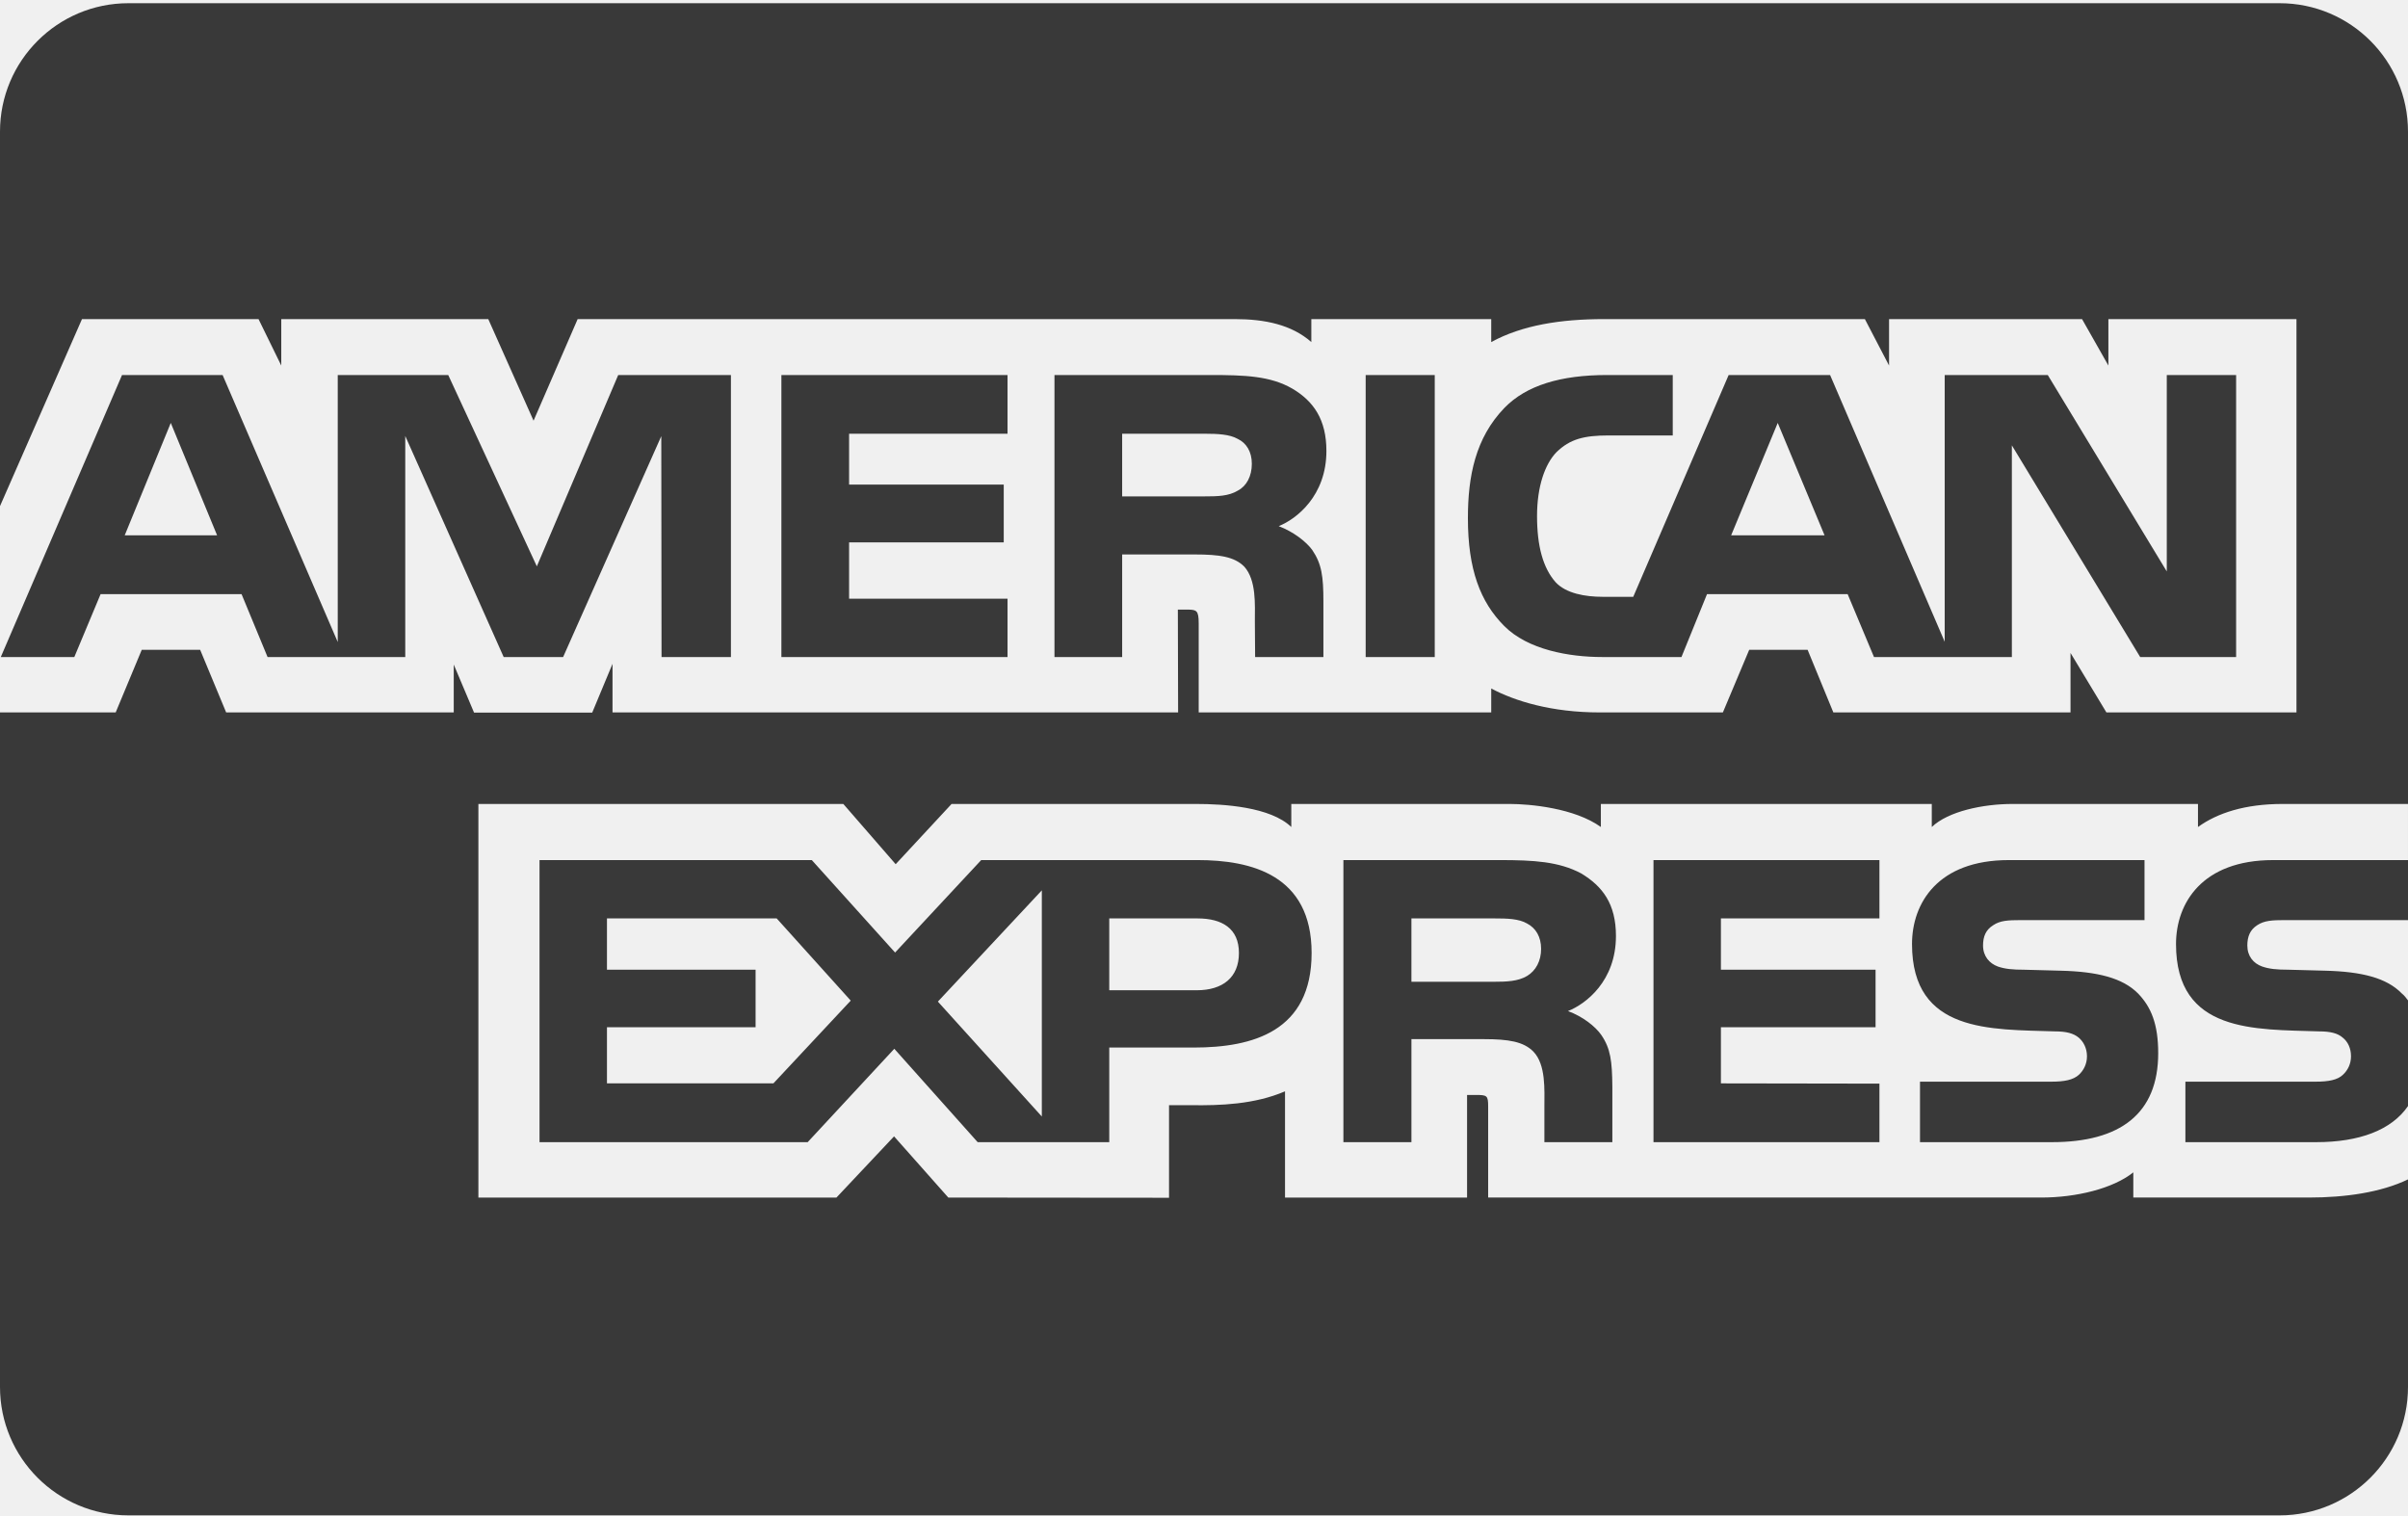
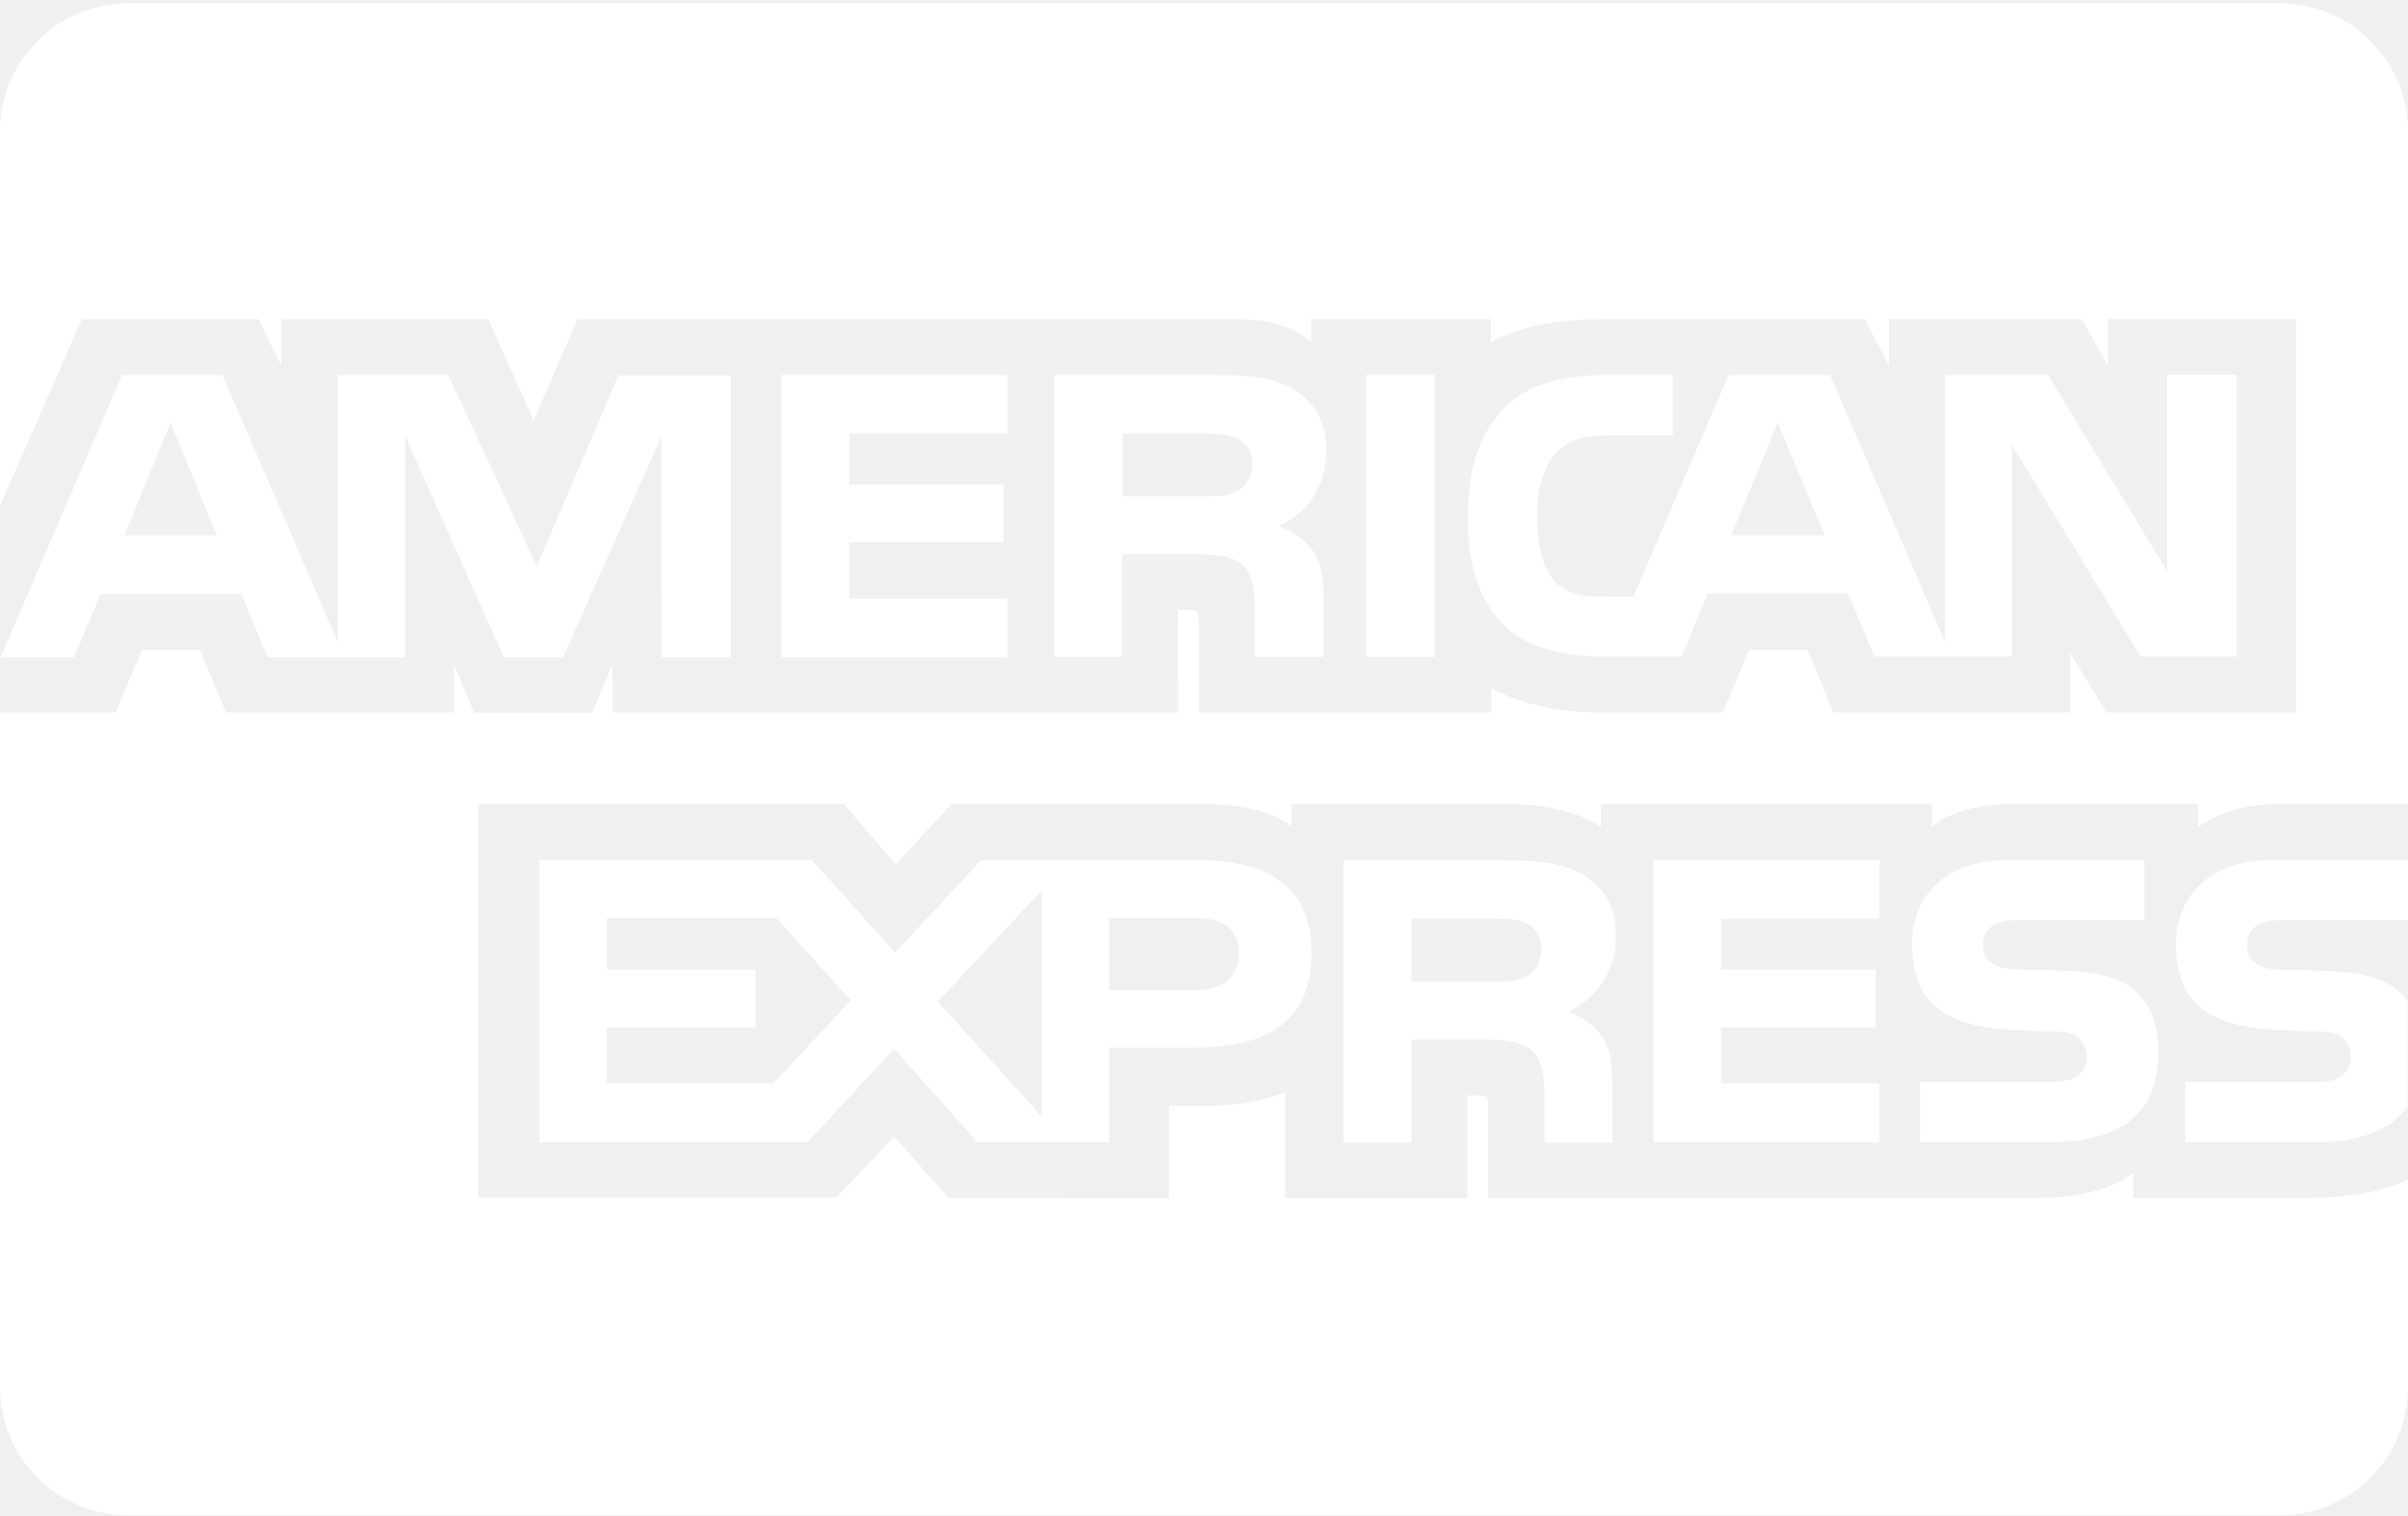
- <svg xmlns="http://www.w3.org/2000/svg" width="750px" height="472px" viewBox="0 0 750 472" version="1.1">
-   <defs />
-   <g id="Page-1" stroke="none" stroke-width="1" fill="none" fill-rule="evenodd">
-     <g id="Amex" fill="#393939">
-       <path d="M0,41.005 C0,18.911 17.914,1 39.992,1 L710.008,1 C732.095,1 750,18.906 750,41.005 L750,431.995 C750,454.089 732.086,472 710.008,472 L39.992,472 C17.905,472 0,454.094 0,431.995 L0,41.005 Z M0.003,221.906 L36.029,221.906 L44.152,202.395 L62.338,202.395 L70.44,221.906 L141.324,221.906 L141.324,206.989 L147.652,221.97 L184.449,221.97 L190.777,206.767 L190.777,221.906 L366.938,221.906 L366.856,189.879 L370.264,189.879 C372.651,189.961 373.348,190.181 373.348,194.105 L373.348,221.906 L464.459,221.906 L464.459,214.45 C471.808,218.372 483.238,221.906 498.279,221.906 L536.61,221.906 L544.813,202.395 L562.999,202.395 L571.021,221.906 L644.885,221.906 L644.885,203.373 L656.071,221.906 L715.262,221.906 L715.262,99.392 L656.683,99.392 L656.683,113.861 L648.48,99.392 L588.372,99.392 L588.372,113.861 L580.839,99.392 L499.647,99.392 C486.056,99.392 474.109,101.281 464.459,106.546 L464.459,99.392 L408.429,99.392 L408.429,106.546 C402.288,101.119 393.92,99.392 384.616,99.392 L179.918,99.392 L166.184,131.035 L152.079,99.392 L87.604,99.392 L87.604,113.861 L80.522,99.392 L25.535,99.392 L0,157.642 L0,221.906 L0.003,221.906 L0.003,221.906 Z M227.66,204.652 L206.044,204.652 L205.964,135.855 L175.39,204.652 L156.876,204.652 L126.222,135.794 L126.222,204.652 L83.337,204.652 L75.235,185.059 L31.333,185.059 L23.148,204.652 L0.247,204.652 L38.006,116.81 L69.333,116.81 L105.194,199.979 L105.194,116.81 L139.608,116.81 L167.203,176.4 L192.551,116.81 L227.657,116.81 L227.657,204.652 L227.66,204.652 L227.66,204.652 Z M67.622,166.748 L53.191,131.729 L38.841,166.748 L67.622,166.748 L67.622,166.748 Z M313.811,204.652 L243.374,204.652 L243.374,116.81 L313.811,116.81 L313.811,135.102 L264.46,135.102 L264.46,150.936 L312.627,150.936 L312.627,168.942 L264.46,168.942 L264.46,186.485 L313.811,186.485 L313.811,204.652 L313.811,204.652 L313.811,204.652 Z M413.126,140.468 C413.126,154.473 403.738,161.709 398.268,163.881 C402.882,165.63 406.822,168.719 408.698,171.279 C411.675,175.648 412.189,179.551 412.189,187.396 L412.189,204.652 L390.922,204.652 L390.842,193.575 C390.842,188.289 391.35,180.687 387.513,176.461 C384.432,173.372 379.736,172.702 372.145,172.702 L349.51,172.702 L349.51,204.652 L328.427,204.652 L328.427,116.81 L376.924,116.81 C387.7,116.81 395.639,117.093 402.456,121.017 C409.126,124.941 413.126,130.67 413.126,140.468 L413.126,140.468 Z M385.552,152.804 C382.655,154.555 379.228,154.613 375.122,154.613 L349.508,154.613 L349.508,135.102 L375.471,135.102 C379.145,135.102 382.98,135.267 385.47,136.687 C388.205,137.966 389.897,140.69 389.897,144.452 C389.897,148.292 388.288,151.381 385.552,152.804 L385.552,152.804 Z M446.869,204.652 L425.354,204.652 L425.354,116.81 L446.869,116.81 L446.869,204.652 L446.869,204.652 Z M696.466,204.652 L666.586,204.652 L626.619,138.722 L626.619,204.652 L583.678,204.652 L575.472,185.059 L531.672,185.059 L523.711,204.652 L499.038,204.652 C488.789,204.652 475.812,202.395 468.463,194.937 C461.053,187.478 457.198,177.375 457.198,161.401 C457.198,148.374 459.502,136.464 468.564,127.053 C475.381,120.042 486.056,116.81 500.586,116.81 L520.999,116.81 L520.999,135.632 L501.015,135.632 C493.32,135.632 488.975,136.771 484.79,140.836 C481.195,144.535 478.728,151.527 478.728,160.734 C478.728,170.145 480.607,176.93 484.526,181.363 C487.772,184.839 493.671,185.894 499.221,185.894 L508.691,185.894 L538.408,116.813 L570.002,116.813 L605.701,199.899 L605.701,116.813 L637.805,116.813 L674.869,177.99 L674.869,116.813 L696.466,116.813 L696.466,204.652 L696.466,204.652 Z M568.286,166.748 L553.694,131.729 L539.183,166.748 L568.286,166.748 Z M750,344.518 C744.878,351.977 734.898,355.758 721.387,355.758 L680.667,355.758 L680.667,336.917 L721.222,336.917 C725.245,336.917 728.06,336.39 729.755,334.742 C731.223,333.382 732.248,331.408 732.248,329.011 C732.248,326.451 731.223,324.419 729.672,323.2 C728.142,321.86 725.915,321.25 722.243,321.25 C702.445,320.58 677.745,321.86 677.745,294.055 C677.745,281.311 685.871,267.897 707.998,267.897 L749.997,267.897 L749.997,250.415 L710.975,250.415 C699.199,250.415 690.645,253.224 684.586,257.59 L684.586,250.415 L626.867,250.415 C617.637,250.415 606.802,252.694 601.678,257.59 L601.678,250.415 L498.607,250.415 L498.607,257.59 C490.404,251.697 476.563,250.415 470.174,250.415 L402.187,250.415 L402.187,257.59 C395.698,251.332 381.266,250.415 372.47,250.415 L296.381,250.415 L278.969,269.179 L262.662,250.415 L149.001,250.415 L149.001,373.014 L260.522,373.014 L278.464,353.953 L295.364,373.014 L364.107,373.075 L364.107,344.235 L370.865,344.235 C379.986,344.375 390.744,344.01 400.234,339.924 L400.234,373.011 L456.934,373.011 L456.934,341.058 L459.67,341.058 C463.16,341.058 463.504,341.201 463.504,344.675 L463.504,373.009 L635.748,373.009 C646.684,373.009 658.115,370.221 664.444,365.163 L664.444,373.009 L719.08,373.009 C730.449,373.009 741.552,371.422 750,367.357 L750,344.518 Z M408.517,296.84 C408.517,321.248 390.23,326.287 371.799,326.287 L345.49,326.287 L345.49,355.758 L304.507,355.758 L278.543,326.671 L251.561,355.758 L168.041,355.758 L168.041,267.894 L252.846,267.894 L278.788,296.694 L305.608,267.894 L372.983,267.894 C389.716,267.894 408.517,272.507 408.517,296.84 Z M240.886,337.447 L189.045,337.447 L189.045,319.965 L235.336,319.965 L235.336,302.038 L189.045,302.038 L189.045,286.064 L241.908,286.064 L264.971,311.669 L240.886,337.447 Z M324.489,347.767 L292.116,311.977 L324.489,277.324 L324.489,347.767 Z M372.738,308.442 L345.49,308.442 L345.49,286.067 L372.983,286.067 C380.596,286.067 385.88,289.156 385.88,296.84 C385.88,304.439 380.84,308.442 372.738,308.442 Z M514.999,267.894 L585.373,267.894 L585.373,286.064 L535.998,286.064 L535.998,302.038 L584.168,302.038 L584.168,319.965 L535.998,319.965 L535.998,337.447 L585.373,337.526 L585.373,355.758 L514.999,355.758 L514.999,267.894 L514.999,267.894 Z M488.363,314.926 C493.056,316.651 496.893,319.743 498.692,322.302 C501.669,326.592 502.1,330.595 502.185,338.34 L502.185,355.758 L481.017,355.758 L481.017,344.765 C481.017,339.479 481.527,331.652 477.608,327.567 C474.527,324.419 469.831,323.667 462.139,323.667 L439.605,323.667 L439.605,355.758 L418.418,355.758 L418.418,267.894 L467.098,267.894 C477.773,267.894 485.548,268.363 492.468,272.04 C499.123,276.044 503.308,281.528 503.308,291.552 C503.306,305.576 493.913,312.732 488.363,314.926 Z M475.629,303.991 C472.808,305.658 469.32,305.801 465.217,305.801 L439.602,305.801 L439.602,286.067 L465.566,286.067 C469.32,286.067 473.077,286.147 475.629,287.654 C478.361,289.077 479.995,291.798 479.995,295.558 C479.995,299.317 478.361,302.346 475.629,303.991 Z M665.892,309.417 C669.997,313.649 672.198,318.99 672.198,328.033 C672.198,346.935 660.339,355.758 639.074,355.758 L598.006,355.758 L598.006,336.917 L638.909,336.917 C642.908,336.917 645.745,336.39 647.522,334.742 C648.972,333.382 650.013,331.408 650.013,329.011 C650.013,326.451 648.887,324.419 647.44,323.2 C645.827,321.86 643.603,321.25 639.931,321.25 C620.212,320.58 595.518,321.86 595.518,294.055 C595.518,281.311 603.559,267.897 625.664,267.897 L667.935,267.897 L667.935,286.597 L629.256,286.597 C625.422,286.597 622.929,286.74 620.808,288.184 C618.499,289.607 617.642,291.719 617.642,294.506 C617.642,297.82 619.603,300.075 622.256,301.05 C624.48,301.821 626.87,302.046 630.462,302.046 L641.812,302.351 C653.259,302.629 661.116,304.601 665.892,309.417 Z M750,286.592 L711.571,286.592 C707.734,286.592 705.185,286.735 703.038,288.179 C700.814,289.602 699.957,291.713 699.957,294.501 C699.957,297.815 701.836,300.07 704.568,301.045 C706.792,301.816 709.182,302.041 712.694,302.041 L724.122,302.346 C735.653,302.629 743.351,304.603 748.044,309.417 C748.898,310.088 749.412,310.84 750,311.593 L750,286.592 Z" id="American" />
+ <svg xmlns="http://www.w3.org/2000/svg" version="1.1" id="Layer_1" x="0px" y="0px" viewBox="0 0 750 472" style="enable-background:new 0 0 750 472;" xml:space="preserve">
+   <style type="text/css">
+ 	.st0{fill:#FFFFFF;}
+ </style>
+   <g id="Page-1">
+     <g id="Amex">
+       <g>
+         <path class="st0" d="M503.3,291.6c0-10-4.2-15.5-10.8-19.5c-6.9-3.7-14.7-4.1-25.4-4.1h-48.7v87.9h21.2v-32.1h22.5     c7.7,0,12.4,0.8,15.5,3.9c3.9,4.1,3.4,11.9,3.4,17.2v11h21.2v-17.4c-0.1-7.7-0.5-11.7-3.5-16c-1.8-2.6-5.6-5.7-10.3-7.4     C493.9,312.7,503.3,305.6,503.3,291.6z M475.6,304c-2.8,1.7-6.3,1.8-10.4,1.8h-25.6v-19.7h26c3.8,0,7.5,0.1,10.1,1.6     c2.7,1.4,4.4,4.1,4.4,7.9S478.4,302.3,475.6,304z" />
+         <path class="st0" d="M703,288.2c2.1-1.4,4.7-1.6,8.5-1.6H750V41c0-22.1-17.9-40-40-40H40C17.9,1,0,18.9,0,41v116.6l25.5-58.2h55     l7.1,14.5V99.4h64.5l14.1,31.6l13.7-31.6h204.7c9.3,0,17.7,1.7,23.8,7.2v-7.2h56v7.2c9.7-5.3,21.6-7.2,35.2-7.2h81.2l7.5,14.5     V99.4h60.1l8.2,14.5V99.4h58.6v122.5h-59.2l-11.2-18.5v18.5H571l-8-19.5h-18.2l-8.2,19.5h-38.3c-15,0-26.5-3.5-33.8-7.5v7.5     h-91.1v-27.8c0-3.9-0.7-4.1-3.1-4.2h-3.4l0.1,32H190.8v-15.1l-6.3,15.2h-36.8l-6.3-15v14.9H70.4l-8.1-19.5H44.2L36,221.9H0h0V432     c0,22.1,17.9,40,40,40h670c22.1,0,40-17.9,40-40v-64.6c-8.4,4.1-19.6,5.7-30.9,5.7h-54.6v-7.8c-6.3,5.1-17.8,7.8-28.7,7.8H463.5     v-28.3c0-3.5-0.3-3.6-3.8-3.6h-2.7v32h-56.7v-33.1c-9.5,4.1-20.2,4.5-29.4,4.3h-6.8v28.8l-68.7-0.1L278.5,354L260.5,373H149     V250.4h113.7l16.3,18.8l17.4-18.8h76.1c8.8,0,23.2,0.9,29.7,7.2v-7.2h68c6.4,0,20.2,1.3,28.4,7.2v-7.2h103.1v7.2     c5.1-4.9,16-7.2,25.2-7.2h57.7v7.2c6.1-4.4,14.6-7.2,26.4-7.2h39v17.5h-42c-22.1,0-30.3,13.4-30.3,26.2     c0,27.8,24.7,26.5,44.5,27.2c3.7,0,5.9,0.6,7.4,2c1.6,1.2,2.6,3.3,2.6,5.8c0,2.4-1,4.4-2.5,5.7c-1.7,1.6-4.5,2.2-8.5,2.2h-40.6     v18.8h40.7c13.5,0,23.5-3.8,28.6-11.2v-32.9c-0.6-0.8-1.1-1.5-2-2.2c-4.7-4.8-12.4-6.8-23.9-7.1l-11.4-0.3c-3.5,0-5.9-0.2-8.1-1     c-2.7-1-4.6-3.2-4.6-6.5C700,291.7,700.8,289.6,703,288.2z" />
+         <path class="st0" d="M638.9,336.9H598v18.8h41.1c21.3,0,33.1-8.8,33.1-27.7c0-9-2.2-14.4-6.3-18.6c-4.8-4.8-12.6-6.8-24.1-7.1     l-11.4-0.3c-3.6,0-6-0.2-8.2-1c-2.7-1-4.6-3.2-4.6-6.5c0-2.8,0.9-4.9,3.2-6.3c2.1-1.4,4.6-1.6,8.4-1.6h38.7v-18.7h-42.3     c-22.1,0-30.1,13.4-30.1,26.2c0,27.8,24.7,26.5,44.4,27.2c3.7,0,5.9,0.6,7.5,2c1.4,1.2,2.6,3.3,2.6,5.8c0,2.4-1,4.4-2.5,5.7     C645.7,336.4,642.9,336.9,638.9,336.9z" />
+         <polygon class="st0" points="585.4,286.1 585.4,267.9 515,267.9 515,355.8 585.4,355.8 585.4,337.5 536,337.4 536,320 584.2,320      584.2,302 536,302 536,286.1    " />
+         <path class="st0" d="M373,267.9h-67.4l-26.8,28.8l-25.9-28.8H168v87.9h83.5l27-29.1l26,29.1h41v-29.5h26.3     c18.4,0,36.7-5,36.7-29.4C408.5,272.5,389.7,267.9,373,267.9z M240.9,337.4H189V320h46.3V302H189v-16h52.9l23.1,25.6L240.9,337.4     z M324.5,347.8L292.1,312l32.4-34.7V347.8z M372.7,308.4h-27.2v-22.4H373c7.6,0,12.9,3.1,12.9,10.8     C385.9,304.4,380.8,308.4,372.7,308.4z" />
+         <path class="st0" d="M413.1,140.5c0-9.8-4-15.5-10.7-19.5c-6.8-3.9-14.8-4.2-25.5-4.2h-48.5v87.8h21.1v-32h22.6     c7.6,0,12.3,0.7,15.4,3.8c3.8,4.2,3.3,11.8,3.3,17.1l0.1,11.1h21.3v-17.3c0-7.8-0.5-11.7-3.5-16.1c-1.9-2.6-5.8-5.6-10.4-7.4     C403.7,161.7,413.1,154.5,413.1,140.5z M385.6,152.8c-2.9,1.8-6.3,1.8-10.4,1.8h-25.6v-19.5h26c3.7,0,7.5,0.2,10,1.6     c2.7,1.3,4.4,4,4.4,7.8C389.9,148.3,388.3,151.4,385.6,152.8z" />
+         <path class="st0" d="M501,135.6h20v-18.8h-20.4c-14.5,0-25.2,3.2-32,10.2c-9.1,9.4-11.4,21.3-11.4,34.3c0,16,3.9,26.1,11.3,33.5     c7.3,7.5,20.3,9.7,30.6,9.7h24.7l8-19.6h43.8l8.2,19.6h42.9v-65.9l40,65.9h29.9v-87.8h-21.6V178l-37.1-61.2h-32.1v83.1L570,116.8     h-31.6l-29.7,69.1h-9.5c-5.6,0-11.4-1.1-14.7-4.5c-3.9-4.4-5.8-11.2-5.8-20.6c0-9.2,2.5-16.2,6.1-19.9     C489,136.8,493.3,135.6,501,135.6z M553.7,131.7l14.6,35h-29.1L553.7,131.7z" />
+         <rect x="425.4" y="116.8" class="st0" width="21.5" height="87.8" />
+         <path class="st0" d="M167.2,176.4l-27.6-59.6h-34.4V200l-35.9-83.2H38L0.2,204.7h22.9l8.2-19.6h43.9l8.1,19.6h42.9v-68.9     l30.7,68.9h18.5l30.6-68.8l0.1,68.8h21.6v-87.8h-35.1L167.2,176.4z M38.8,166.7l14.3-35l14.4,35H38.8z" />
+         <polygon class="st0" points="313.8,135.1 313.8,116.8 243.4,116.8 243.4,204.7 313.8,204.7 313.8,186.5 264.5,186.5 264.5,168.9      312.6,168.9 312.6,150.9 264.5,150.9 264.5,135.1    " />
+       </g>
    </g>
  </g>
</svg>
